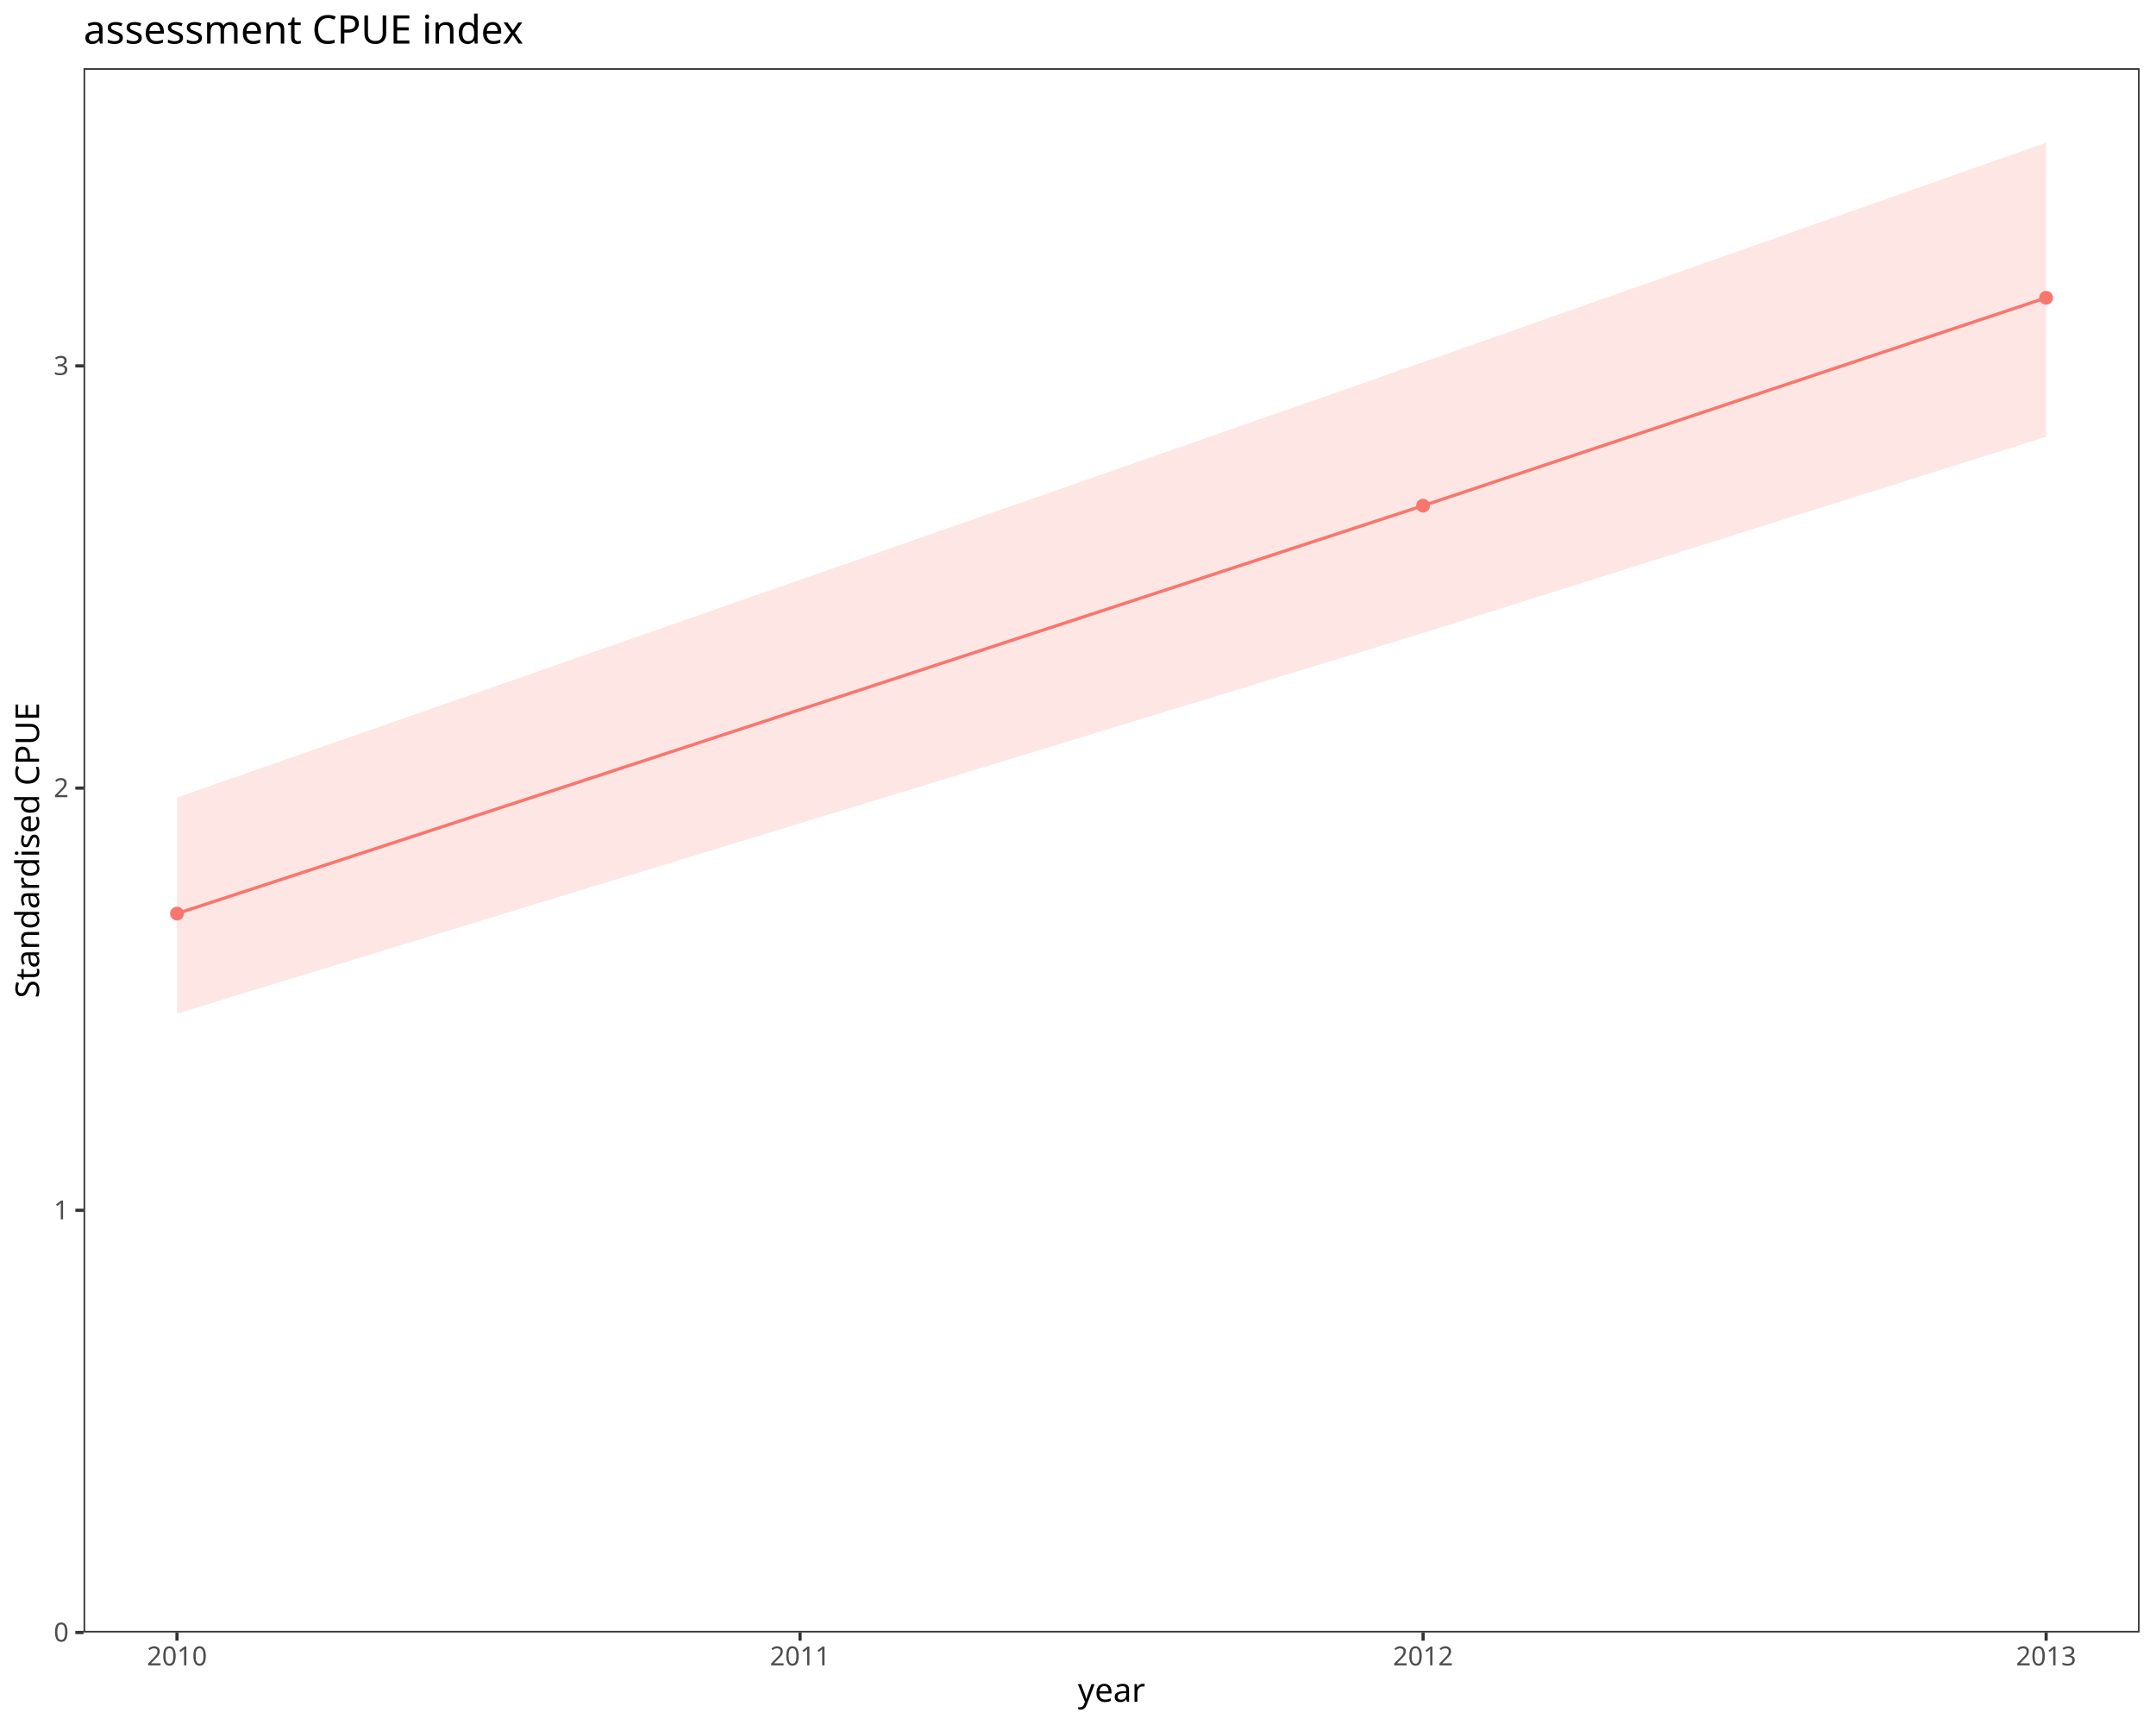
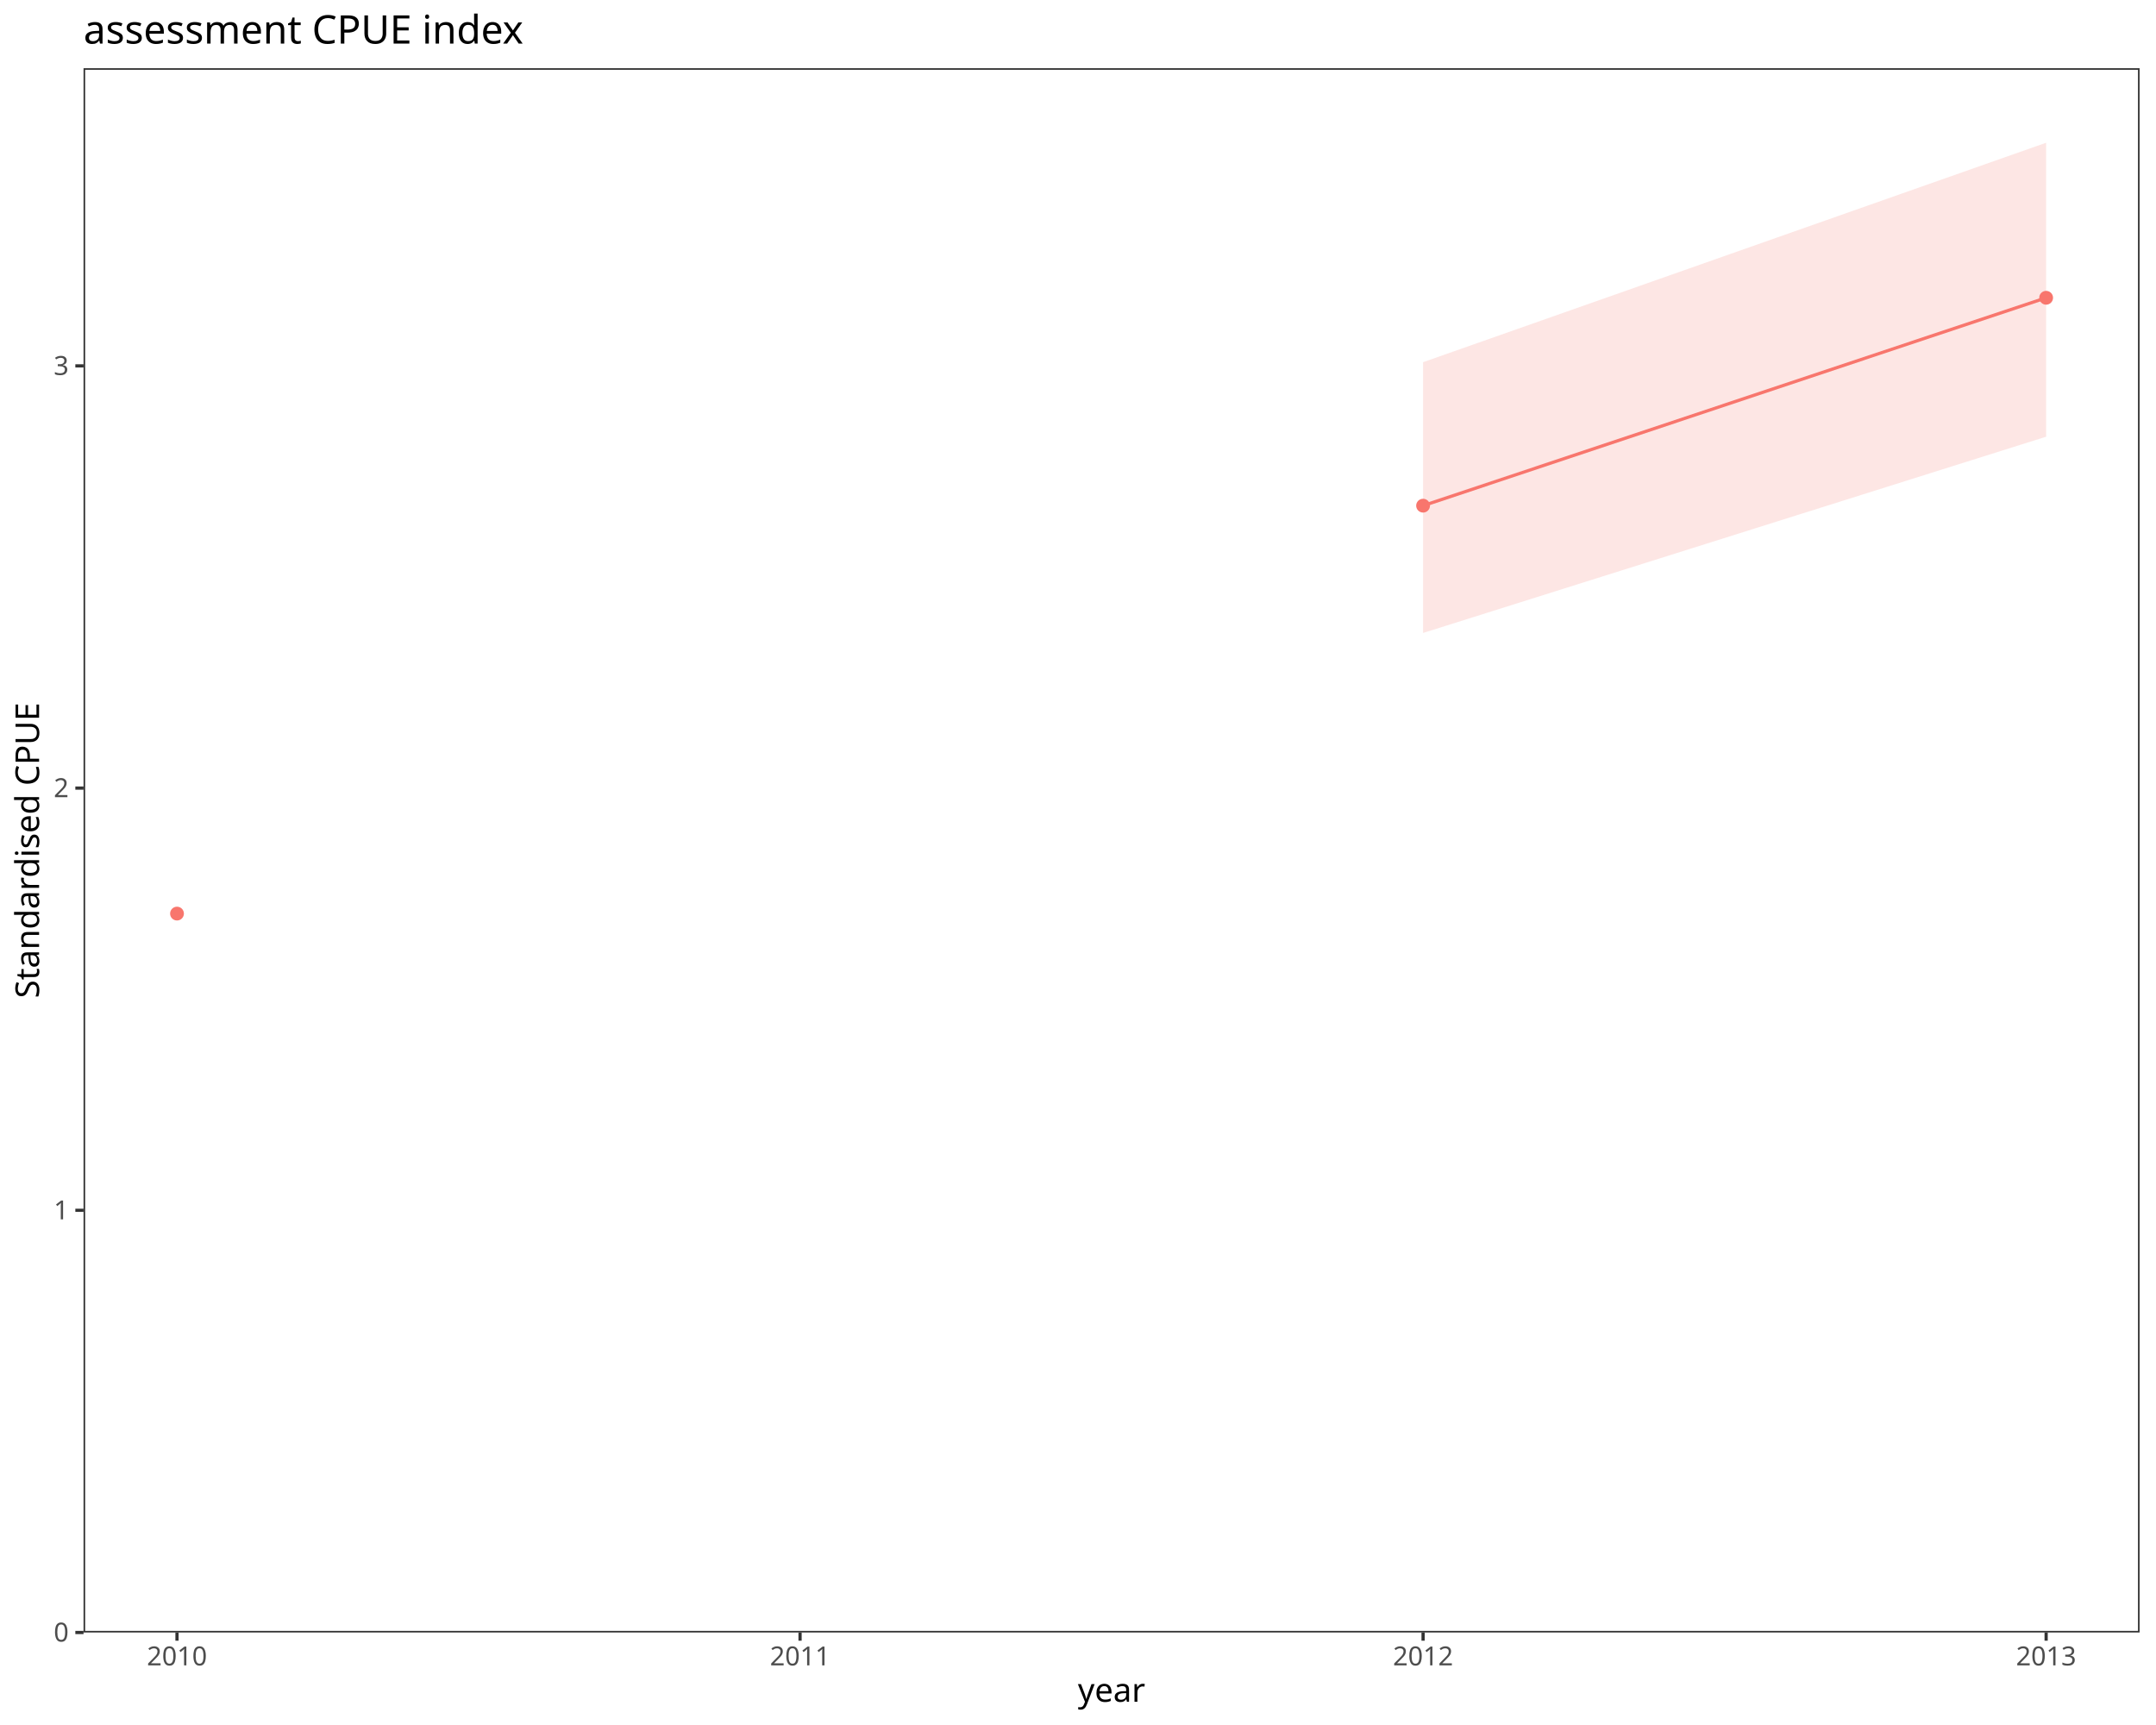
<svg xmlns="http://www.w3.org/2000/svg" class="svglite" data-engine-version="2.0" width="720.00pt" height="576.00pt" viewBox="0 0 720.00 576.00">
  <defs>
    <style type="text/css">
    .svglite line, .svglite polyline, .svglite polygon, .svglite path, .svglite rect, .svglite circle {
      fill: none;
      stroke: #000000;
      stroke-linecap: round;
      stroke-linejoin: round;
      stroke-miterlimit: 10.00;
    }
  </style>
  </defs>
  <rect width="100%" height="100%" style="stroke: none; fill: #FFFFFF;" />
  <defs>
    <clipPath id="cpMC4wMHw3MjAuMDB8MC4wMHw1NzYuMDA=">
      <rect x="0.00" y="0.00" width="720.00" height="576.00" />
    </clipPath>
  </defs>
  <g clip-path="url(#cpMC4wMHw3MjAuMDB8MC4wMHw1NzYuMDA=)">
    <rect x="0.00" y="0.00" width="720.00" height="576.00" style="stroke-width: 1.07; stroke: #FFFFFF; fill: #FFFFFF;" />
  </g>
  <defs>
    <clipPath id="cpMjcuOTB8NzE0LjUyfDIyLjc4fDU0NS4xMQ==">
      <rect x="27.90" y="22.78" width="686.62" height="522.33" />
    </clipPath>
  </defs>
  <g clip-path="url(#cpMjcuOTB8NzE0LjUyfDIyLjc4fDU0NS4xMQ==)">
    <rect x="27.90" y="22.78" width="686.62" height="522.33" style="stroke-width: 1.07; stroke: none; fill: #FFFFFF;" />
-     <polygon points="59.11,266.30 475.24,120.94 683.31,47.66 683.31,145.82 475.24,211.35 59.11,338.43 " style="stroke-width: 0.00; stroke: none; stroke-linecap: butt; fill: #F8766D; fill-opacity: 0.18;" />
-     <polyline points="59.11,266.30 475.24,120.94 683.31,47.66 " style="stroke-width: 1.07; stroke: none; stroke-linecap: butt;" />
-     <polyline points="683.31,145.82 475.24,211.35 59.11,338.43 " style="stroke-width: 1.07; stroke: none; stroke-linecap: butt;" />
-     <polyline points="59.11,305.06 475.24,168.85 683.31,99.43 " style="stroke-width: 1.07; stroke: #F8766D; stroke-linecap: butt;" />
+     <polygon points="59.11,266.30 59.11,338.43 " style="stroke-width: 0.00; stroke: none; stroke-linecap: butt; fill: #F8766D; fill-opacity: 0.18;" />
+     <polygon points="475.24,120.94 683.31,47.66 683.31,145.82 475.24,211.35 " style="stroke-width: 0.00; stroke: none; stroke-linecap: butt; fill: #F8766D; fill-opacity: 0.18;" />
+     <polyline points="475.24,120.94 683.31,47.66 " style="stroke-width: 1.07; stroke: none; stroke-linecap: butt;" />
+     <polyline points="683.31,145.82 475.24,211.35 " style="stroke-width: 1.07; stroke: none; stroke-linecap: butt;" />
+     <polyline points="475.24,168.85 683.31,99.43 " style="stroke-width: 1.07; stroke: #F8766D; stroke-linecap: butt;" />
    <circle cx="59.11" cy="305.06" r="1.95" style="stroke-width: 0.71; stroke: #F8766D; fill: #F8766D;" />
    <circle cx="475.24" cy="168.85" r="1.95" style="stroke-width: 0.71; stroke: #F8766D; fill: #F8766D;" />
    <circle cx="683.31" cy="99.43" r="1.95" style="stroke-width: 0.71; stroke: #F8766D; fill: #F8766D;" />
    <rect x="27.90" y="22.78" width="686.62" height="522.33" style="stroke-width: 1.07; stroke: #333333;" />
  </g>
  <g clip-path="url(#cpMC4wMHw3MjAuMDB8MC4wMHw1NzYuMDA=)">
    <text x="22.97" y="548.14" text-anchor="end" style="font-size: 8.80px; fill: #4D4D4D; font-family: sans;" textLength="4.89px" lengthAdjust="spacingAndGlyphs">0</text>
    <text x="22.97" y="407.16" text-anchor="end" style="font-size: 8.80px; fill: #4D4D4D; font-family: sans;" textLength="4.89px" lengthAdjust="spacingAndGlyphs">1</text>
    <text x="22.97" y="266.18" text-anchor="end" style="font-size: 8.80px; fill: #4D4D4D; font-family: sans;" textLength="4.89px" lengthAdjust="spacingAndGlyphs">2</text>
    <text x="22.97" y="125.20" text-anchor="end" style="font-size: 8.80px; fill: #4D4D4D; font-family: sans;" textLength="4.89px" lengthAdjust="spacingAndGlyphs">3</text>
    <polyline points="25.16,545.11 27.90,545.11 " style="stroke-width: 1.07; stroke: #333333; stroke-linecap: butt;" />
    <polyline points="25.16,404.13 27.90,404.13 " style="stroke-width: 1.07; stroke: #333333; stroke-linecap: butt;" />
    <polyline points="25.16,263.15 27.90,263.15 " style="stroke-width: 1.07; stroke: #333333; stroke-linecap: butt;" />
    <polyline points="25.16,122.17 27.90,122.17 " style="stroke-width: 1.07; stroke: #333333; stroke-linecap: butt;" />
    <polyline points="59.11,547.85 59.11,545.11 " style="stroke-width: 1.07; stroke: #333333; stroke-linecap: butt;" />
    <polyline points="267.18,547.85 267.18,545.11 " style="stroke-width: 1.07; stroke: #333333; stroke-linecap: butt;" />
    <polyline points="475.24,547.85 475.24,545.11 " style="stroke-width: 1.07; stroke: #333333; stroke-linecap: butt;" />
    <polyline points="683.31,547.85 683.31,545.11 " style="stroke-width: 1.07; stroke: #333333; stroke-linecap: butt;" />
    <text x="59.11" y="556.10" text-anchor="middle" style="font-size: 8.80px; fill: #4D4D4D; font-family: sans;" textLength="19.58px" lengthAdjust="spacingAndGlyphs">2010</text>
    <text x="267.18" y="556.10" text-anchor="middle" style="font-size: 8.80px; fill: #4D4D4D; font-family: sans;" textLength="19.58px" lengthAdjust="spacingAndGlyphs">2011</text>
    <text x="475.24" y="556.10" text-anchor="middle" style="font-size: 8.80px; fill: #4D4D4D; font-family: sans;" textLength="19.58px" lengthAdjust="spacingAndGlyphs">2012</text>
    <text x="683.31" y="556.10" text-anchor="middle" style="font-size: 8.80px; fill: #4D4D4D; font-family: sans;" textLength="19.58px" lengthAdjust="spacingAndGlyphs">2013</text>
    <text x="371.21" y="568.24" text-anchor="middle" style="font-size: 11.00px; font-family: sans;" textLength="21.40px" lengthAdjust="spacingAndGlyphs">year</text>
    <text transform="translate(13.05,283.95) rotate(-90)" text-anchor="middle" style="font-size: 11.00px; font-family: sans;" textLength="98.46px" lengthAdjust="spacingAndGlyphs">Standardised CPUE</text>
    <text x="27.90" y="14.56" style="font-size: 13.20px; font-family: sans;" textLength="146.04px" lengthAdjust="spacingAndGlyphs">assessment CPUE index</text>
  </g>
</svg>
